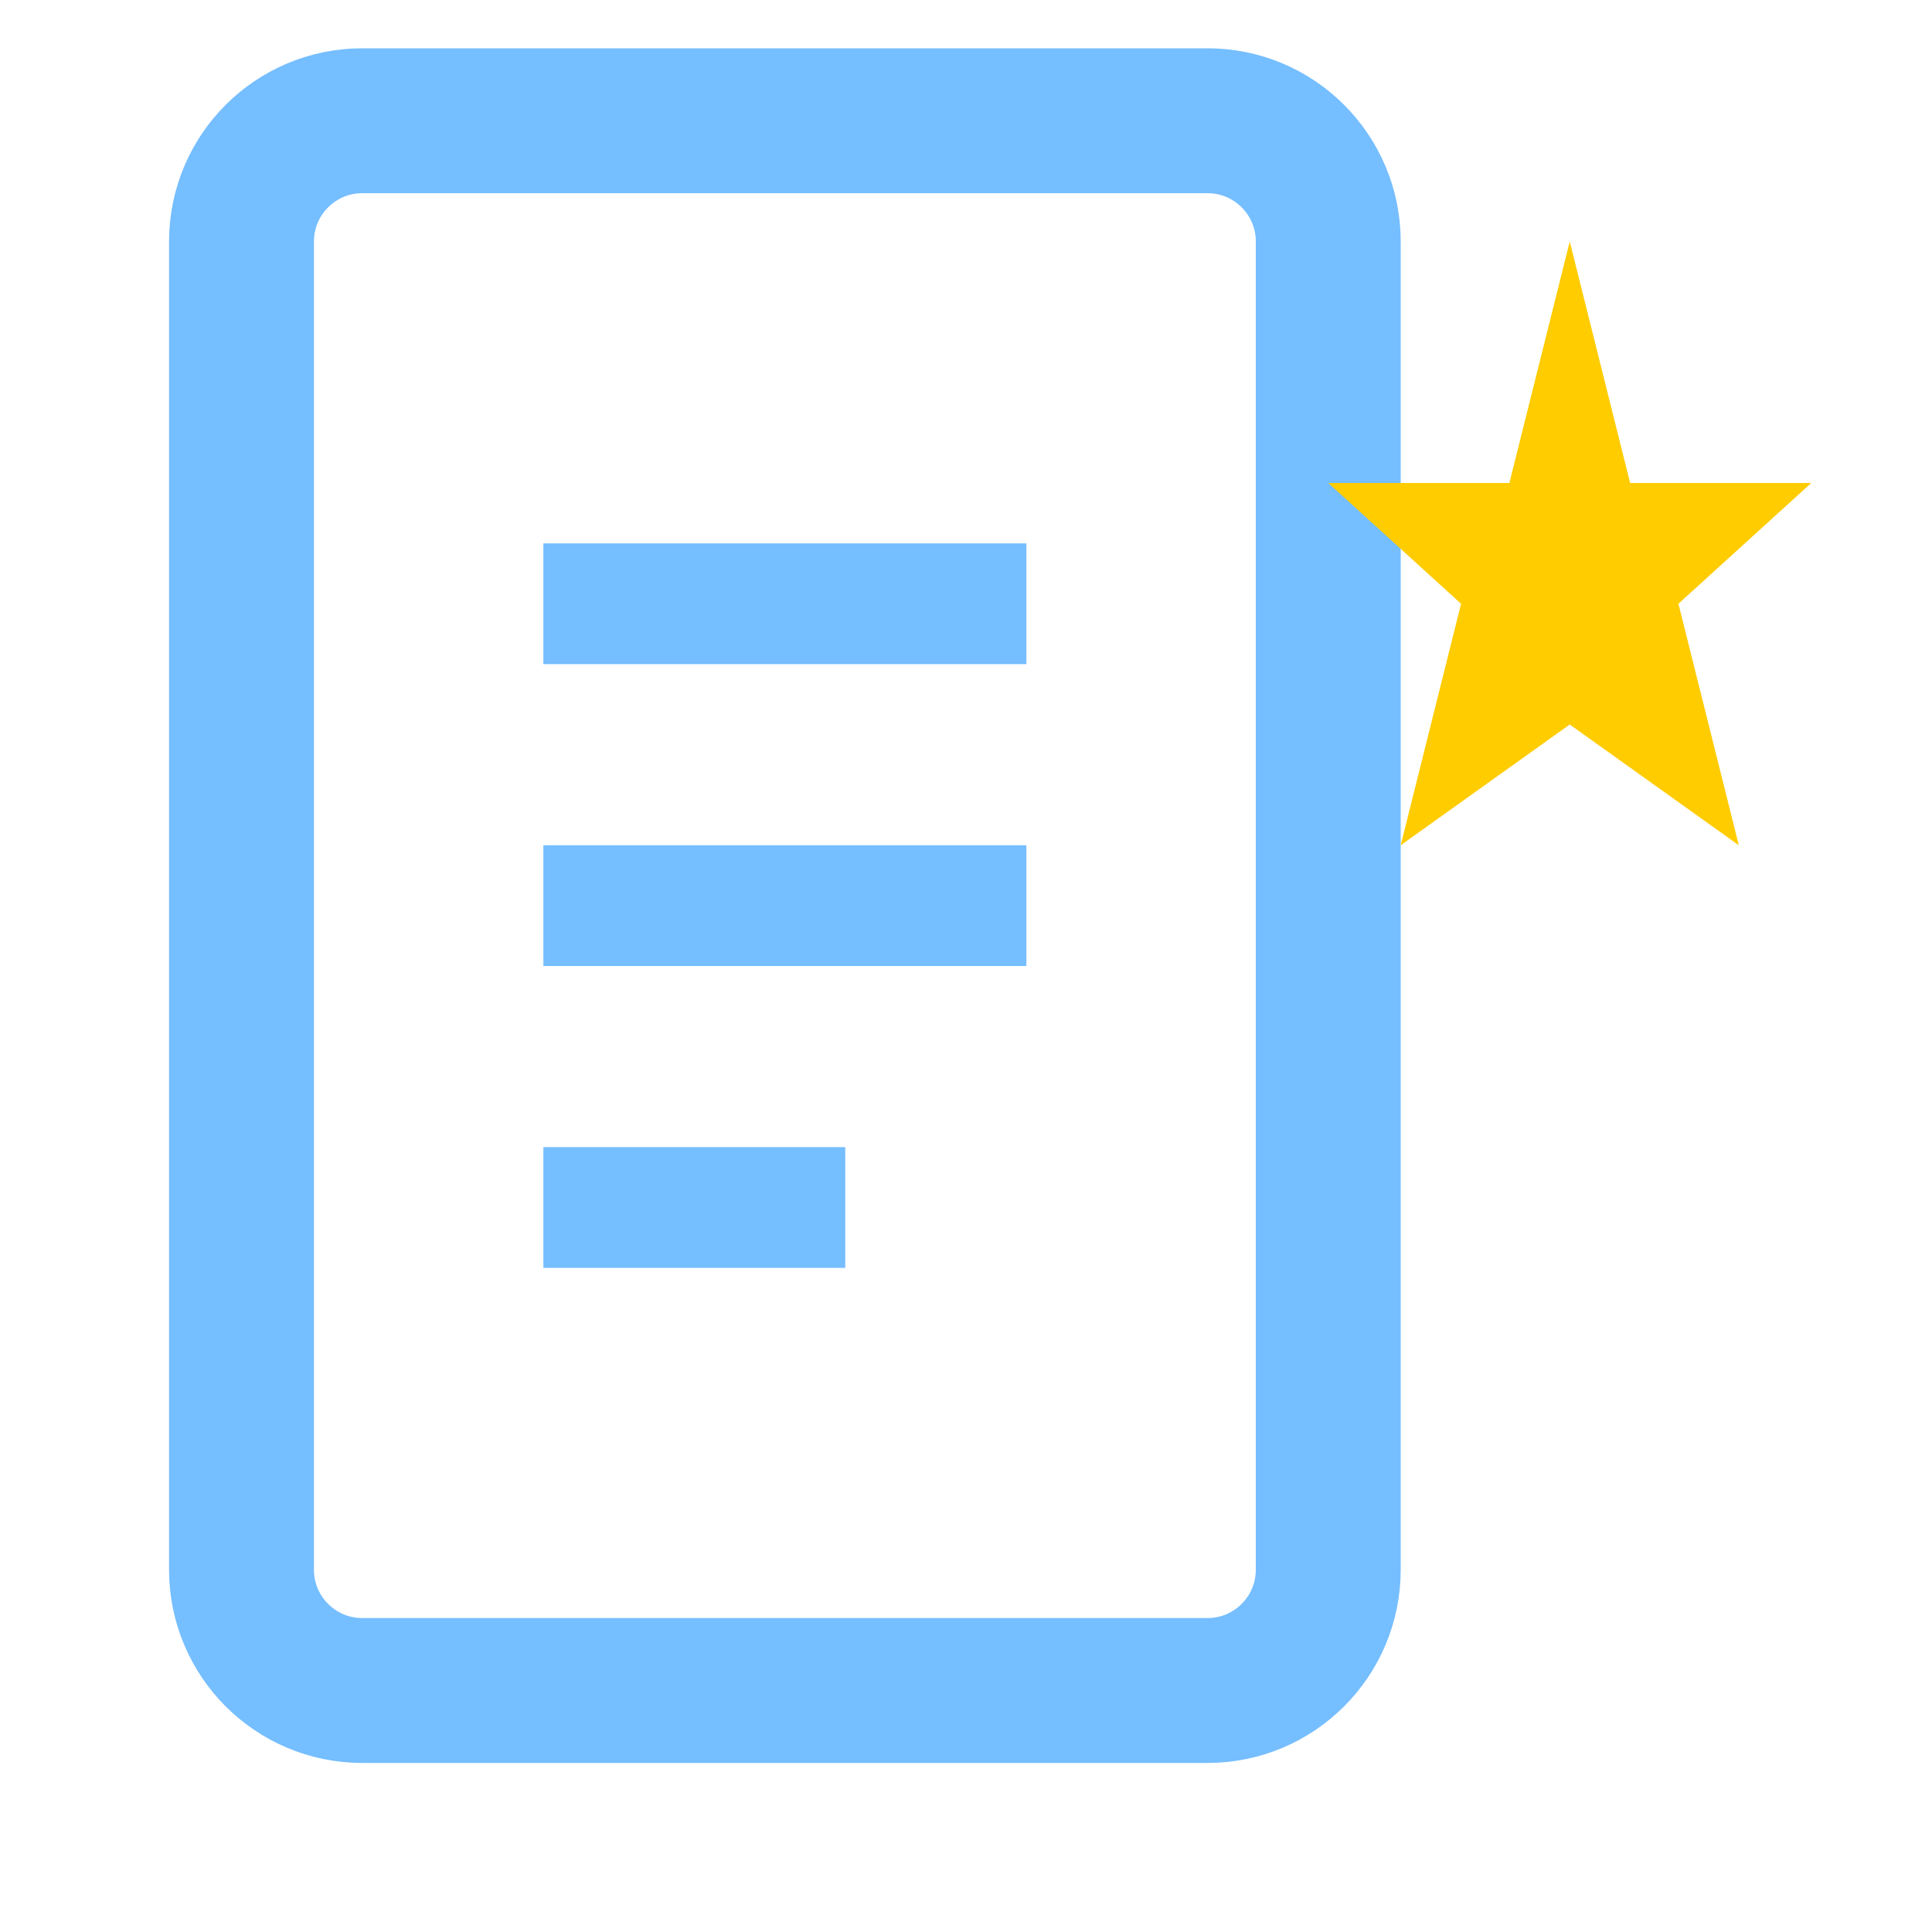
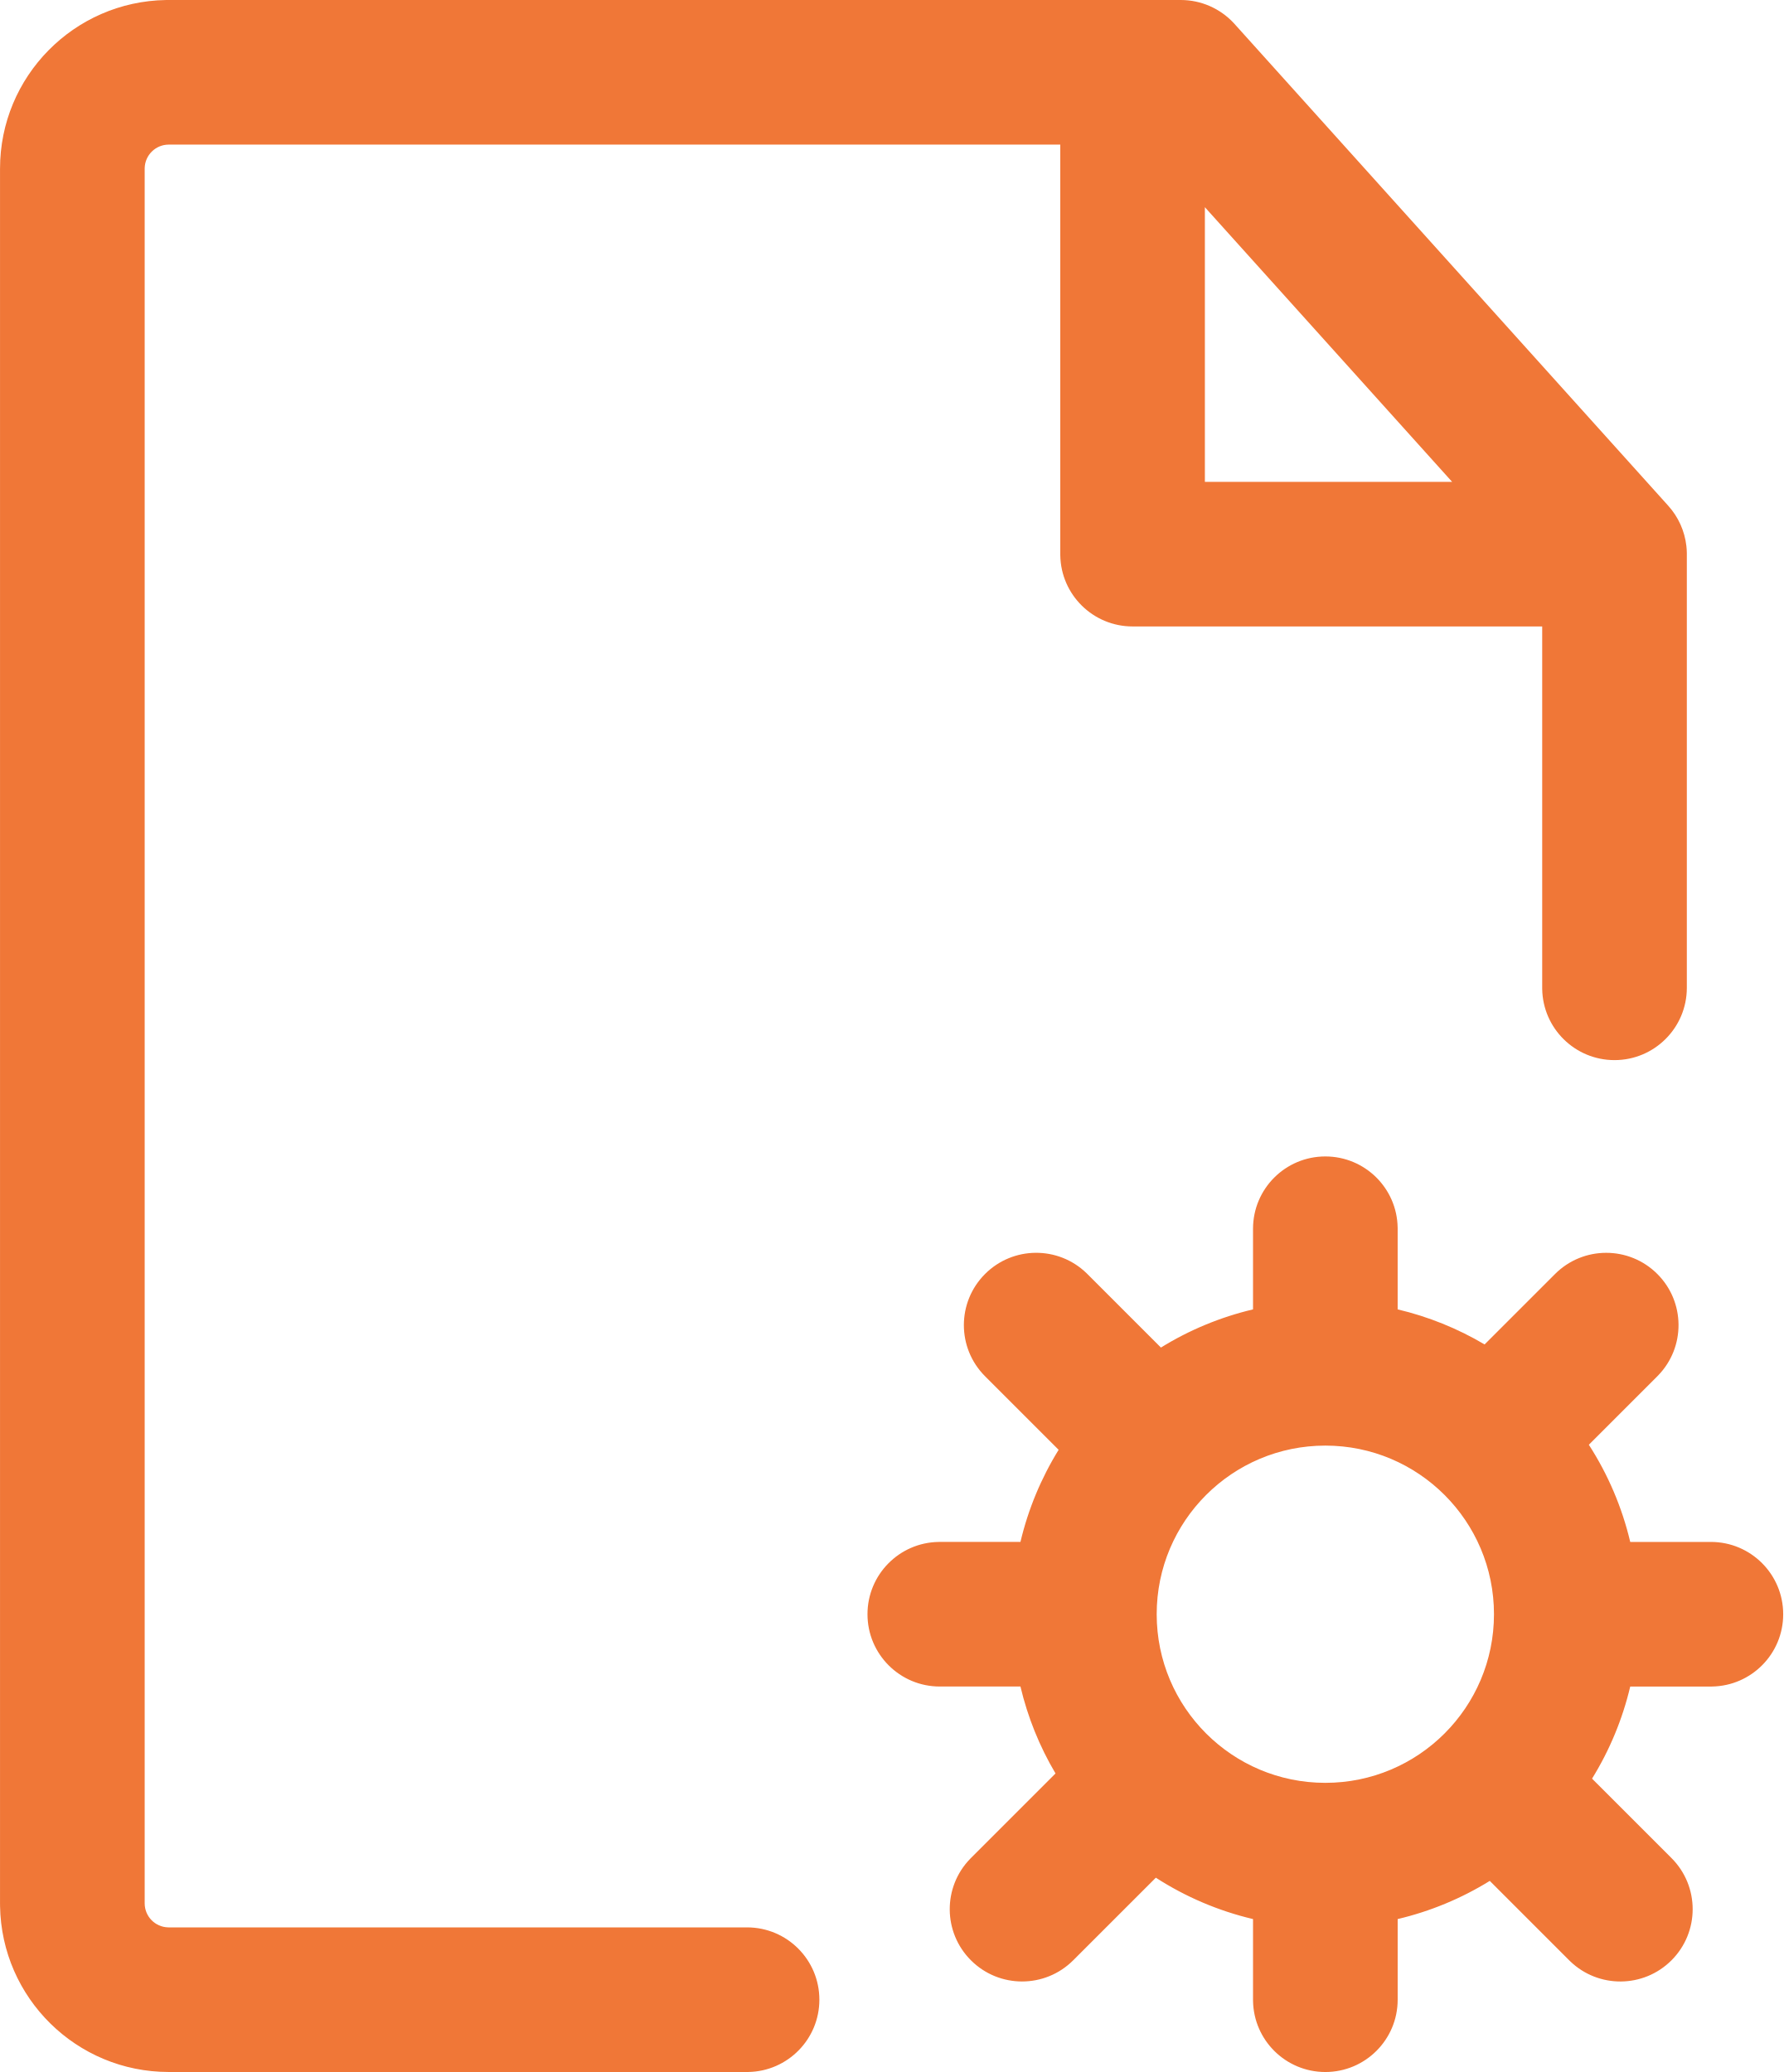
- <svg xmlns="http://www.w3.org/2000/svg" viewBox="0 0 16 16" fill="none">
-   <rect x="2" y="1" width="9" height="13" rx="1" stroke="#75BEFF" stroke-width="1.2" fill="none" />
-   <line x1="4.5" y1="5" x2="8.5" y2="5" stroke="#75BEFF" stroke-width="1" />
-   <line x1="4.5" y1="7.5" x2="8.5" y2="7.5" stroke="#75BEFF" stroke-width="1" />
-   <line x1="4.5" y1="10" x2="7" y2="10" stroke="#75BEFF" stroke-width="1" />
-   <path d="M13 2 L13.5 4 L15 4 L13.9 5 L14.4 7 L13 6 L11.6 7 L12.1 5 L11 4 L12.5 4 Z" fill="#FFCC00" stroke="none" />
+ <svg xmlns="http://www.w3.org/2000/svg" version="1.1" width="140.102" height="162.83" viewBox="0,0,140.102,162.83">
+   <g transform="translate(-170.047,-98.682)">
+     <g data-paper-data="{&quot;isPaintingLayer&quot;:true}" fill="#f07737" fill-rule="nonzero" stroke="none" stroke-width="1" stroke-linecap="butt" stroke-linejoin="miter" stroke-miterlimit="10" stroke-dasharray="" stroke-dashoffset="0" style="mix-blend-mode: normal">
+       <path d="M262.816,98.682c1.58,-0 3.089,0.658 4.165,1.816l0.059,0.065l34.078,37.866l0.002,0.002c0.791,0.878 1.288,1.981 1.421,3.155l0.001,0.008c0.02,0.18 0.032,0.362 0.035,0.545v34.171c0,3.138 -2.544,5.682 -5.682,5.682c-3.107,0 -5.631,-2.493 -5.681,-5.588l-0.001,-0.094l-0,-28.398h-32.181c-3.107,0 -5.631,-2.493 -5.681,-5.588l-0.001,-0.094l-0,-32.184h-70.045c-1.027,0 -1.863,0.819 -1.89,1.841l-0.001,0.05v136.319c0,1.028 0.819,1.864 1.84,1.89l0.05,0.001h45.437c3.138,0 5.682,2.544 5.682,5.682c0,3.107 -2.493,5.631 -5.588,5.682h-45.531c-7.247,0 -13.136,-5.817 -13.253,-13.036l-0.002,-0.219v-136.319c0,-7.247 5.816,-13.137 13.036,-13.254l0.219,-0.002zM274.175,189.562c3.107,0 5.631,2.493 5.681,5.588l0.001,0.094l0,6.337c2.403,0.568 4.706,1.497 6.831,2.755l5.536,-5.536c2.219,-2.219 5.817,-2.219 8.036,-0c2.197,2.197 2.219,5.745 0.066,7.969l-0.066,0.067l-5.382,5.383c1.511,2.342 2.611,4.925 3.252,7.637l6.336,0c3.138,0 5.682,2.544 5.682,5.682c0,3.107 -2.493,5.631 -5.588,5.681l-0.094,0.001h-6.336c-0.605,2.558 -1.618,5.002 -3,7.238l6.241,6.241c2.219,2.219 2.219,5.817 -0,8.036c-2.197,2.197 -5.745,2.219 -7.969,0.066l-0.067,-0.066l-6.24,-6.241c-2.235,1.382 -4.679,2.395 -7.237,3l-0,6.337c0,3.138 -2.544,5.682 -5.682,5.682c-3.107,0 -5.631,-2.493 -5.681,-5.588l-0.001,-0.094l-0,-6.337c-2.712,-0.641 -5.294,-1.741 -7.636,-3.252l-6.492,6.492c-2.219,2.219 -5.817,2.219 -8.036,0c-2.197,-2.197 -2.219,-5.745 -0.066,-7.969l0.066,-0.067l6.646,-6.647c-1.258,-2.125 -2.187,-4.429 -2.755,-6.832l-6.336,-0c-3.138,0 -5.682,-2.544 -5.682,-5.682c0,-3.107 2.493,-5.631 5.588,-5.681l0.094,-0.001l6.336,-0c0.605,-2.558 1.618,-5.002 3,-7.238l-5.781,-5.782c-2.219,-2.219 -2.219,-5.817 0,-8.036c2.197,-2.197 5.745,-2.219 7.969,-0.066l0.067,0.066l5.781,5.782c2.235,-1.382 4.679,-2.395 7.237,-3l0,-6.337c0,-3.138 2.544,-5.682 5.682,-5.682zM274.175,212.286c-7.317,0 -13.25,5.933 -13.25,13.251c0,7.318 5.932,13.251 13.25,13.251c7.318,0 13.25,-5.933 13.25,-13.251c0,-7.318 -5.932,-13.251 -13.25,-13.251zM284.135,136.548l-19.424,-21.583v21.583z" />
+     </g>
+   </g>
</svg>
